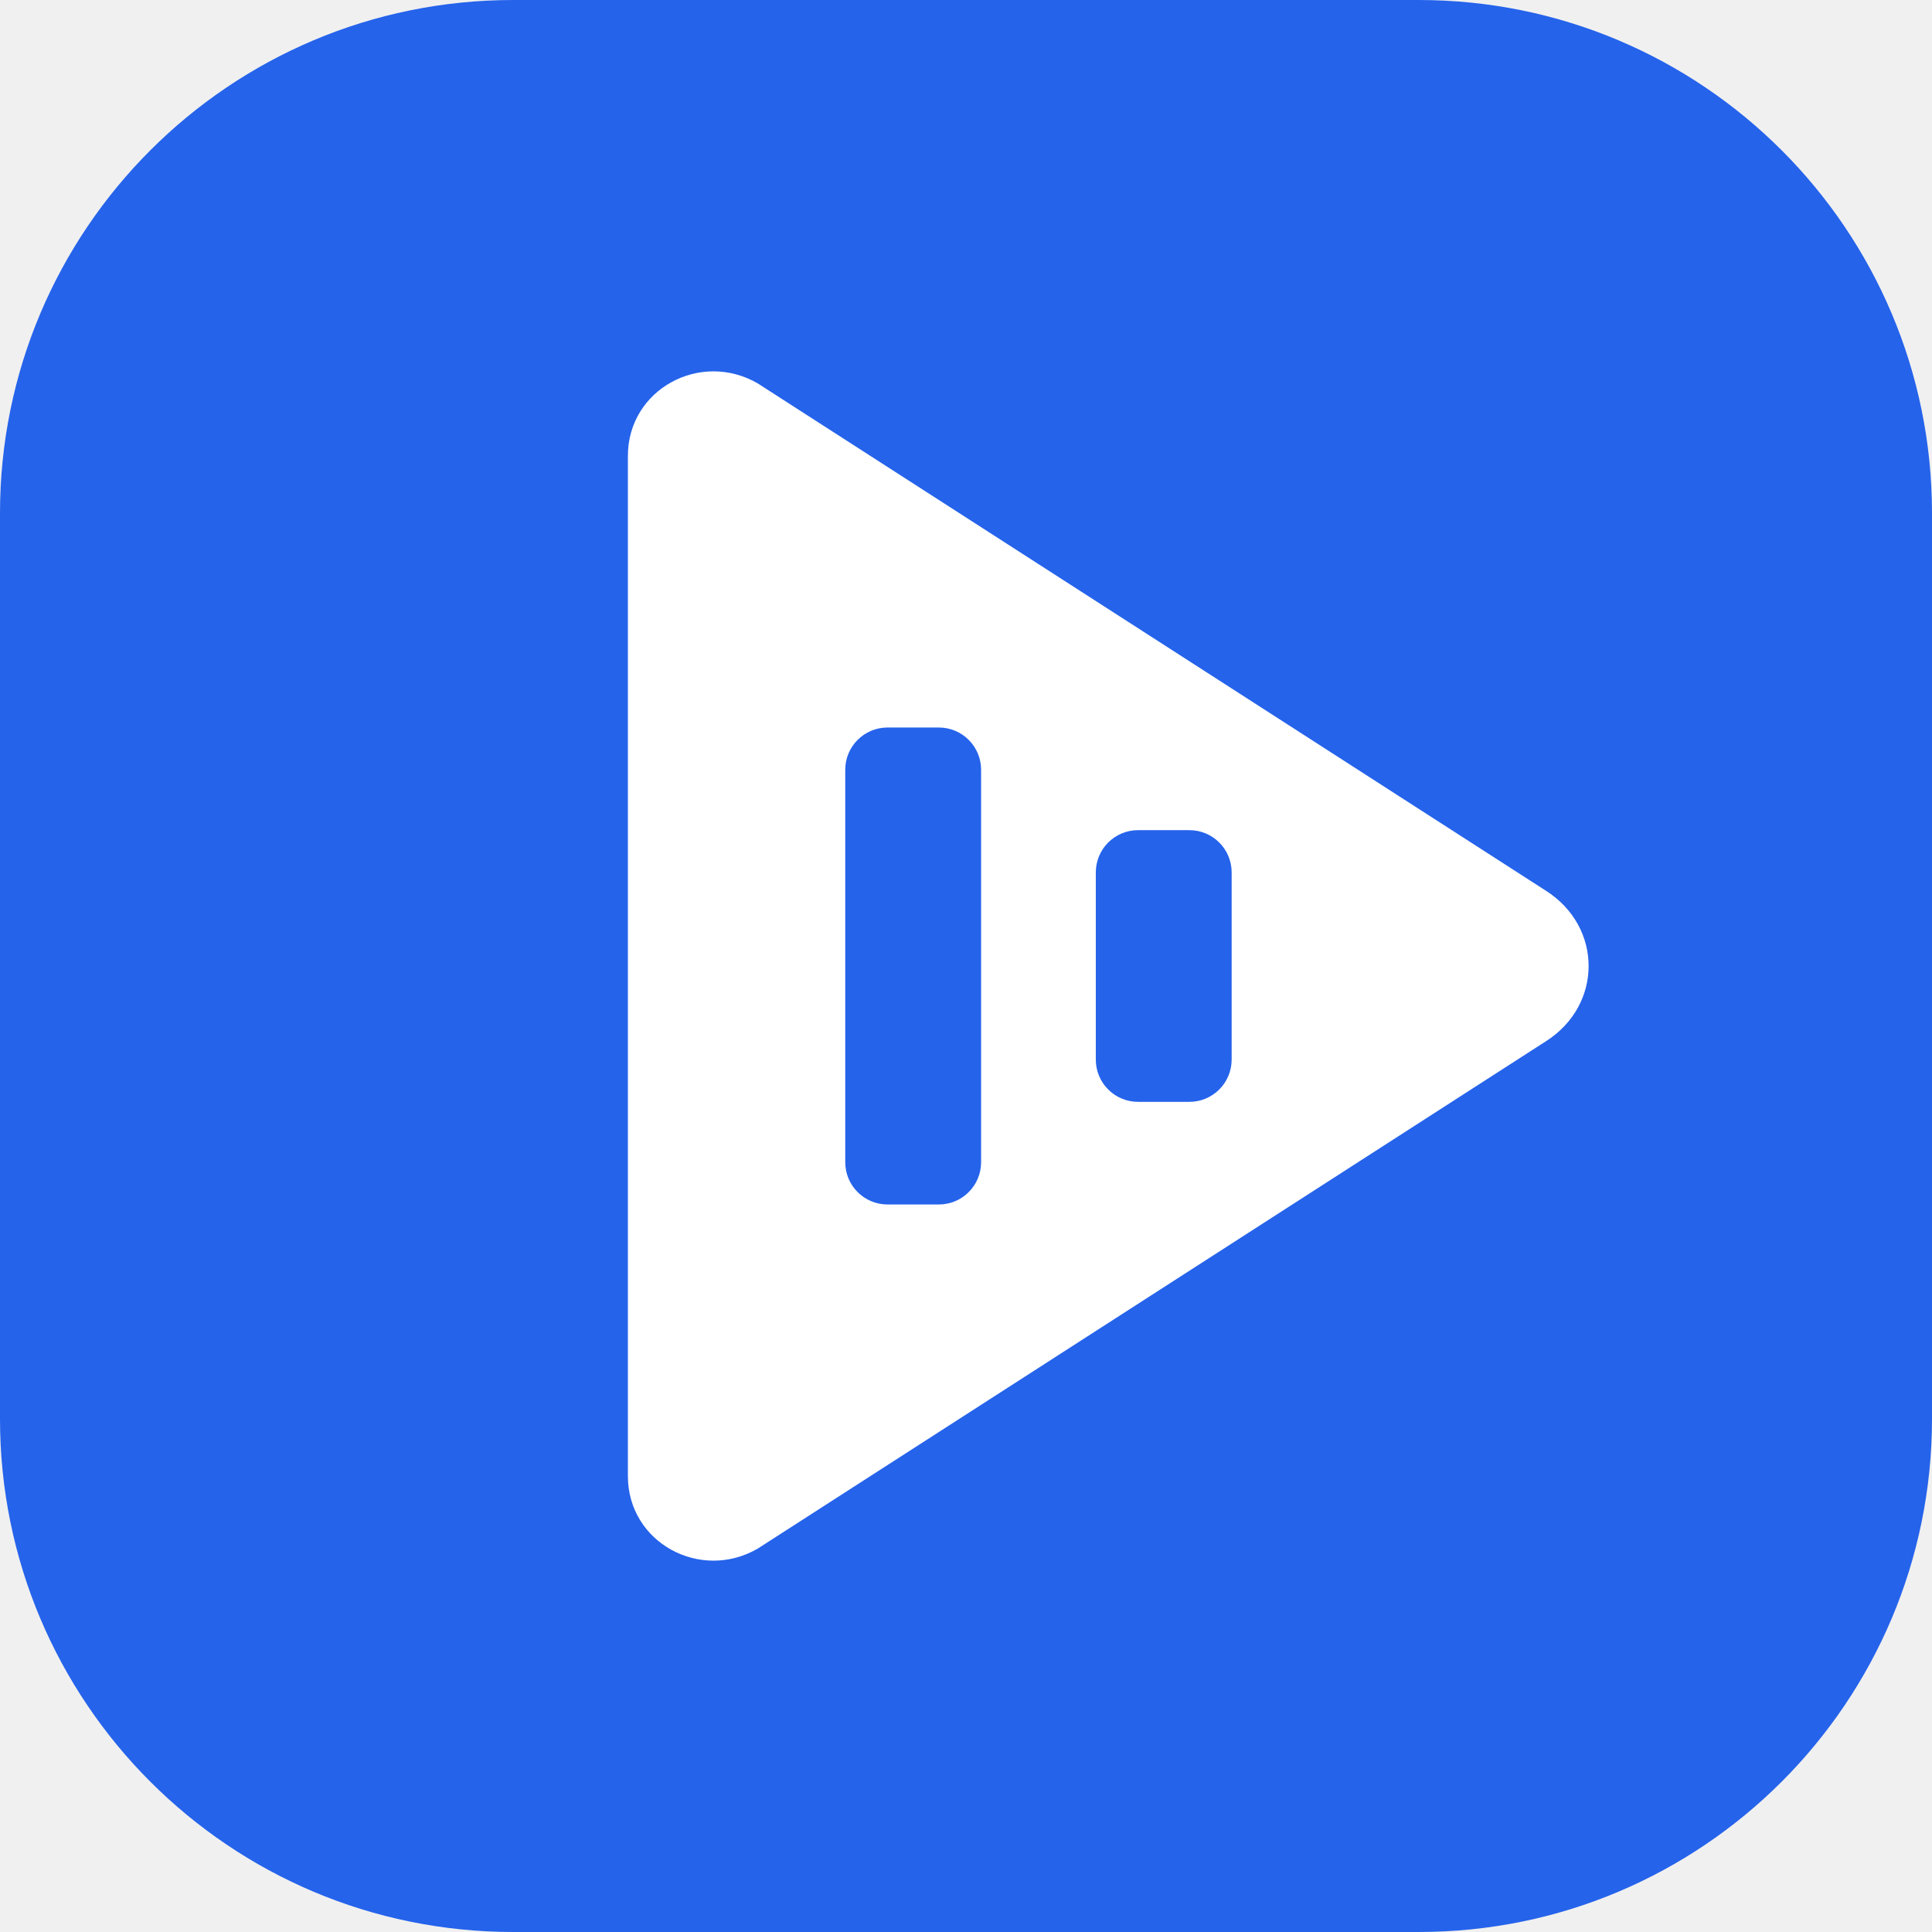
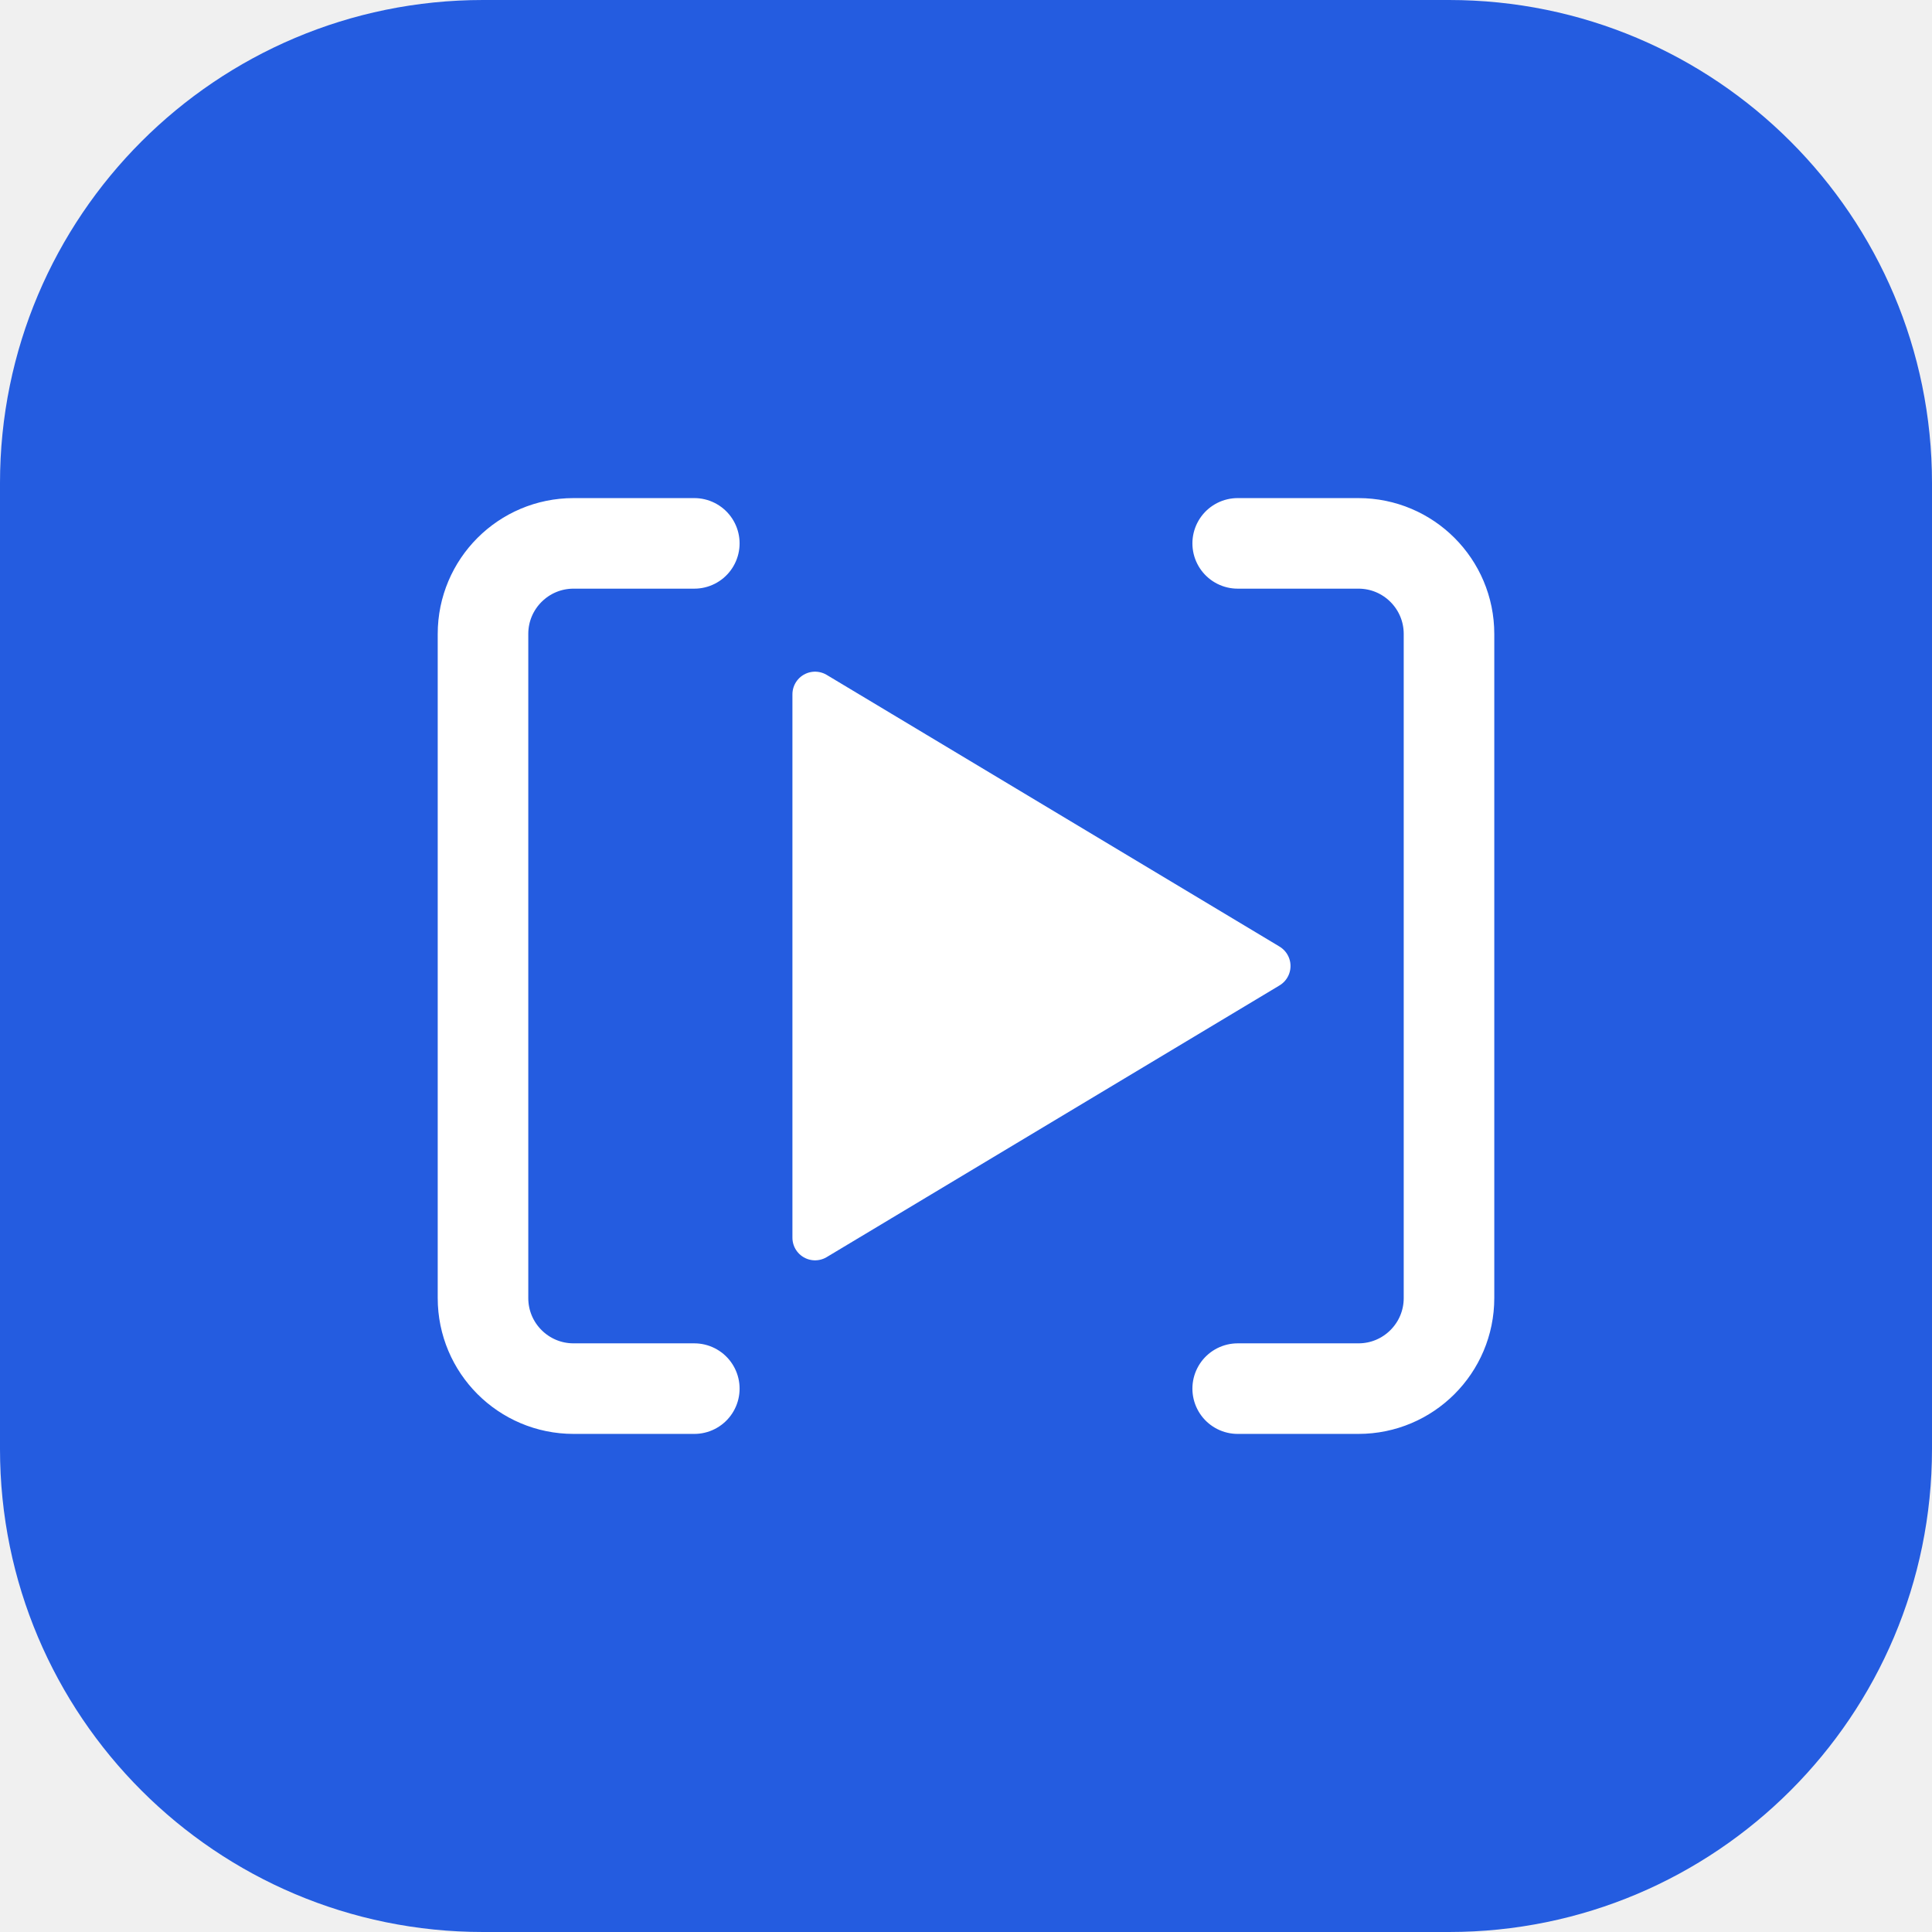
<svg xmlns="http://www.w3.org/2000/svg" width="64" height="64" viewBox="0 0 64 64" fill="none">
-   <rect width="64" height="64" rx="17" fill="#2563eb" />
-   <path d="M20.8 15.1C20.8 12.9 23.2 11.6 25.1 12.7L51.2 29.5C53.1 30.7 53.1 33.3 51.2 34.5L25.1 51.3C23.2 52.4 20.8 51.1 20.8 48.9V15.1Z" fill="white" />
-   <rect x="28" y="24.1" width="4.5" height="15.8" rx="1.4" fill="#2563eb" />
-   <rect x="36.3" y="27.5" width="4.5" height="9" rx="1.4" fill="#2563eb" />
+   <rect width="64" height="64" rx="16" fill="#245CE0" />
+   <path d="M23 18H19A3 3 0 0 0 16 21V43A3 3 0 0 0 19 46H23M41 18H45A3 3 0 0 1 48 21V43A3 3 0 0 1 45 46H41" stroke="white" stroke-width="3" stroke-linecap="round" stroke-linejoin="round" />
+   <path d="M27 23L42 32L27 41V23Z" fill="white" stroke="white" stroke-width="1.5" stroke-linejoin="round" />
</svg>
